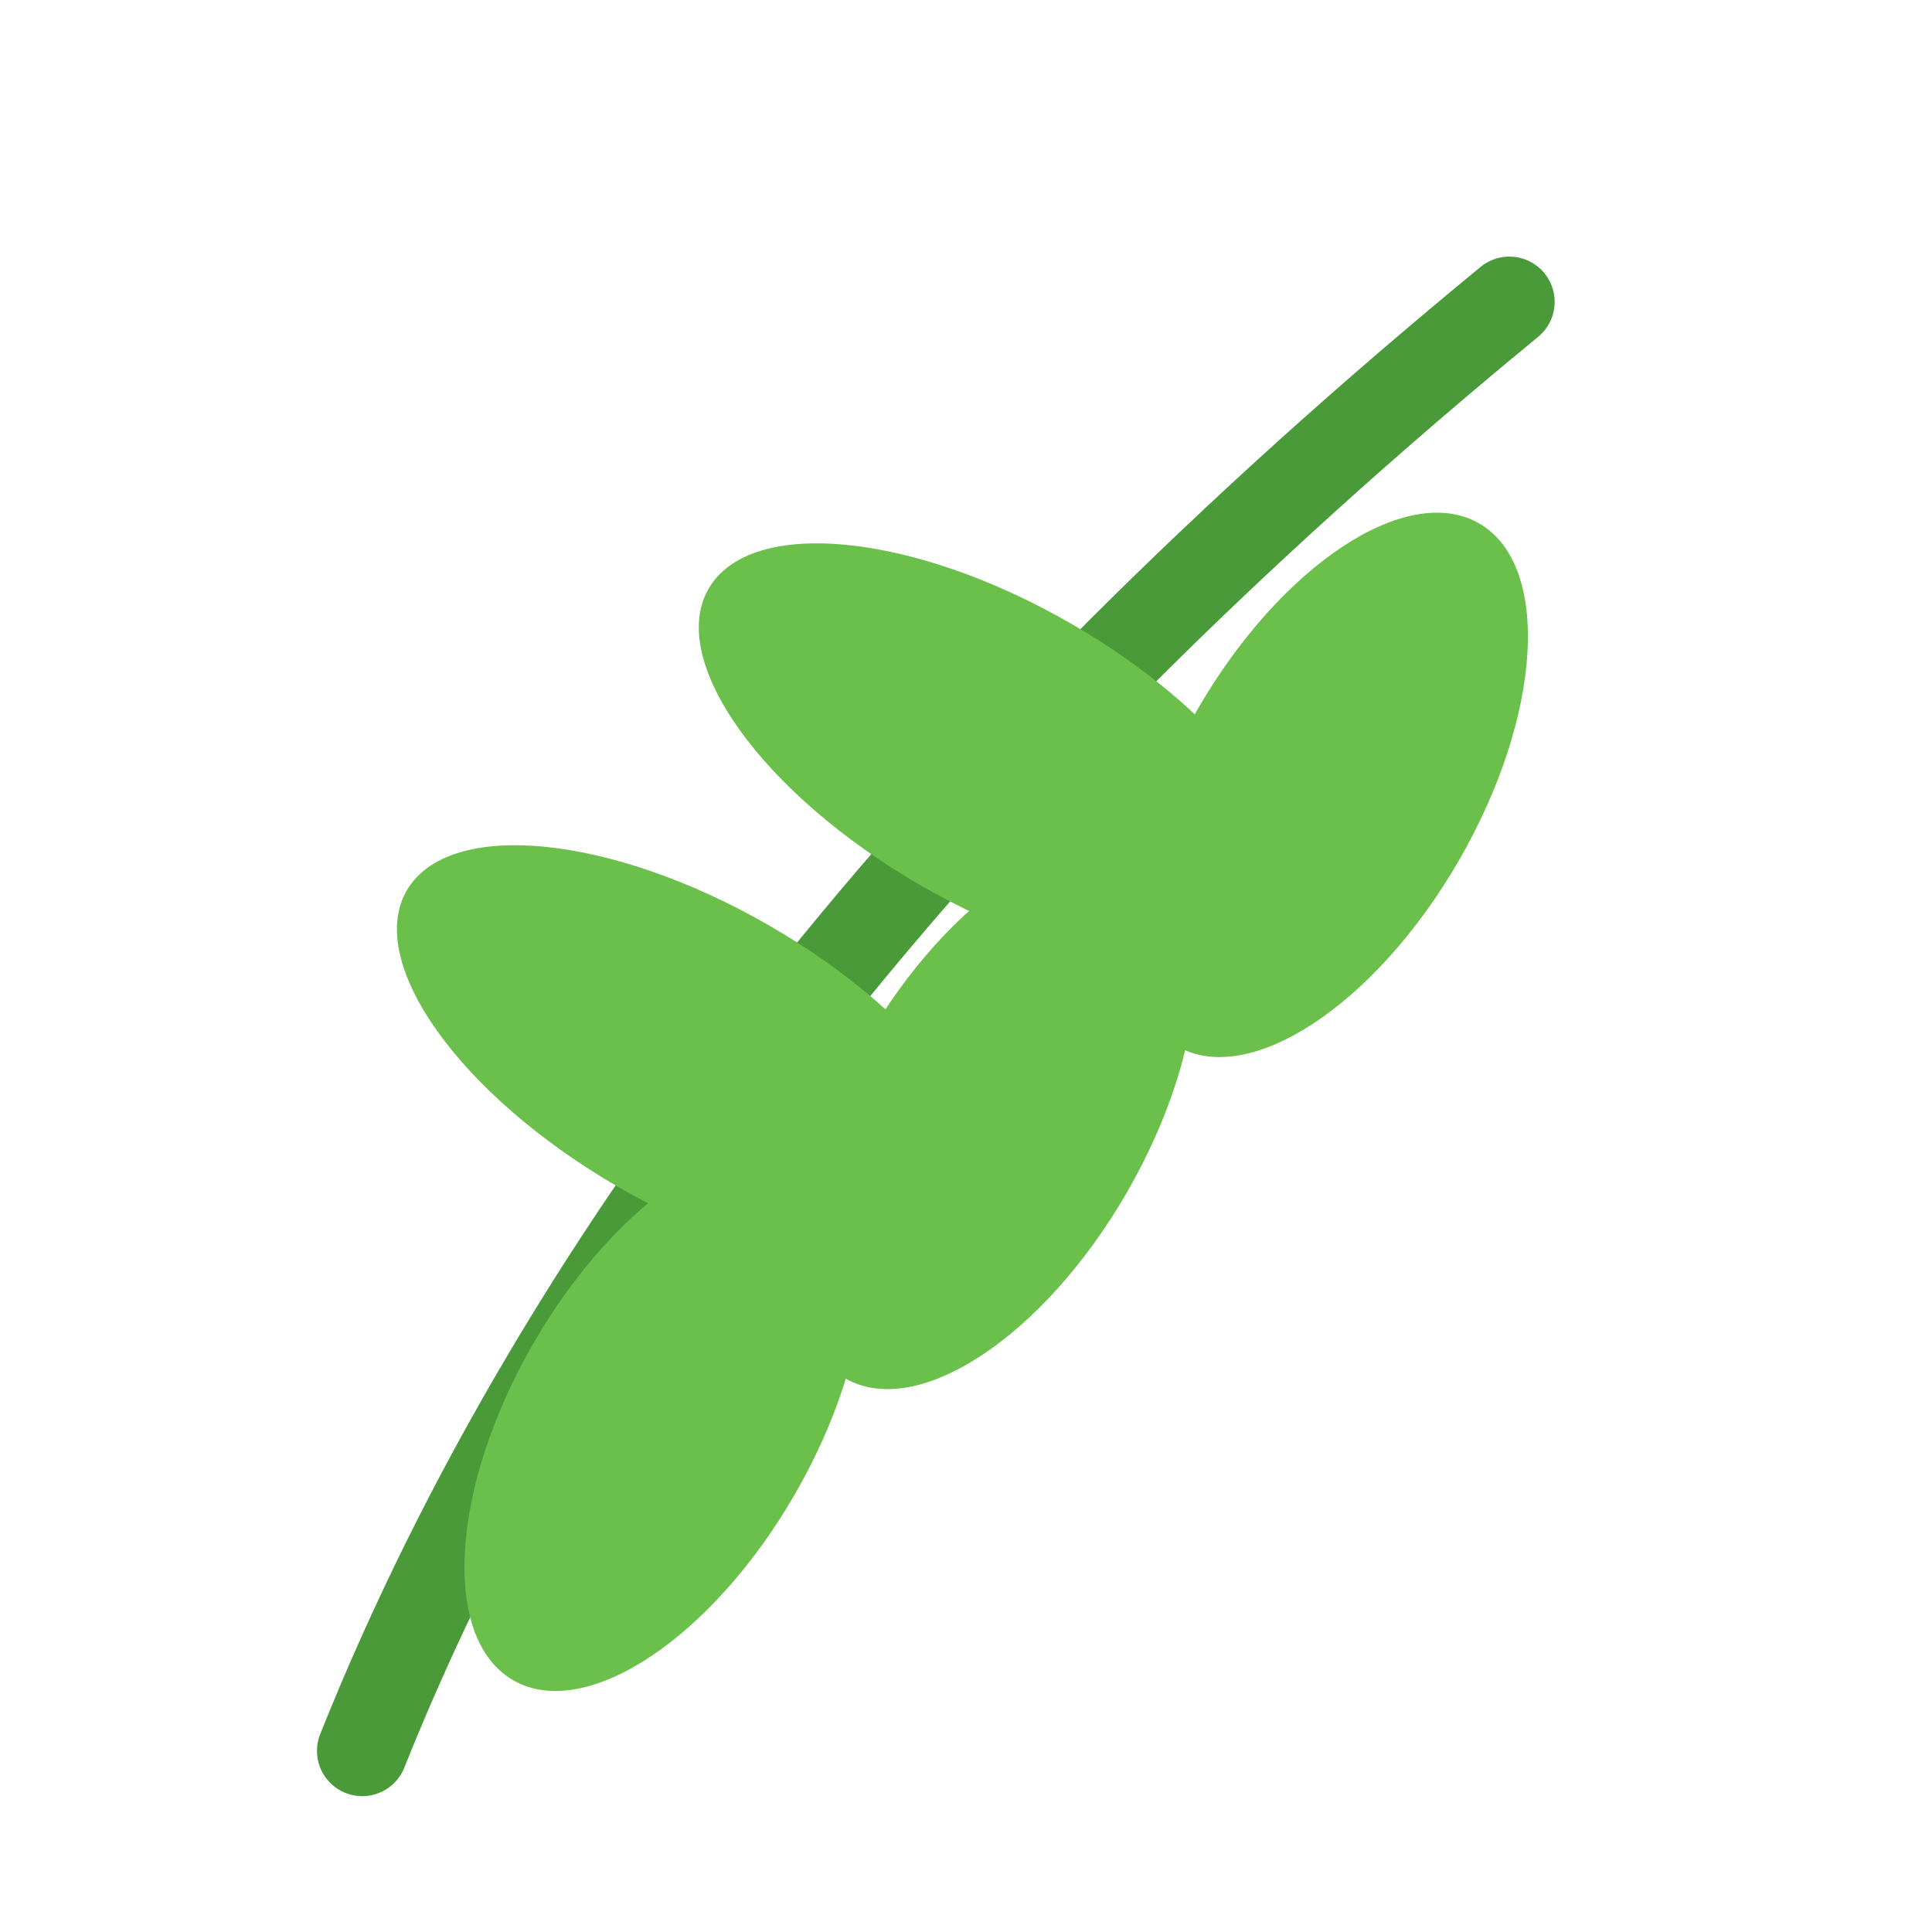
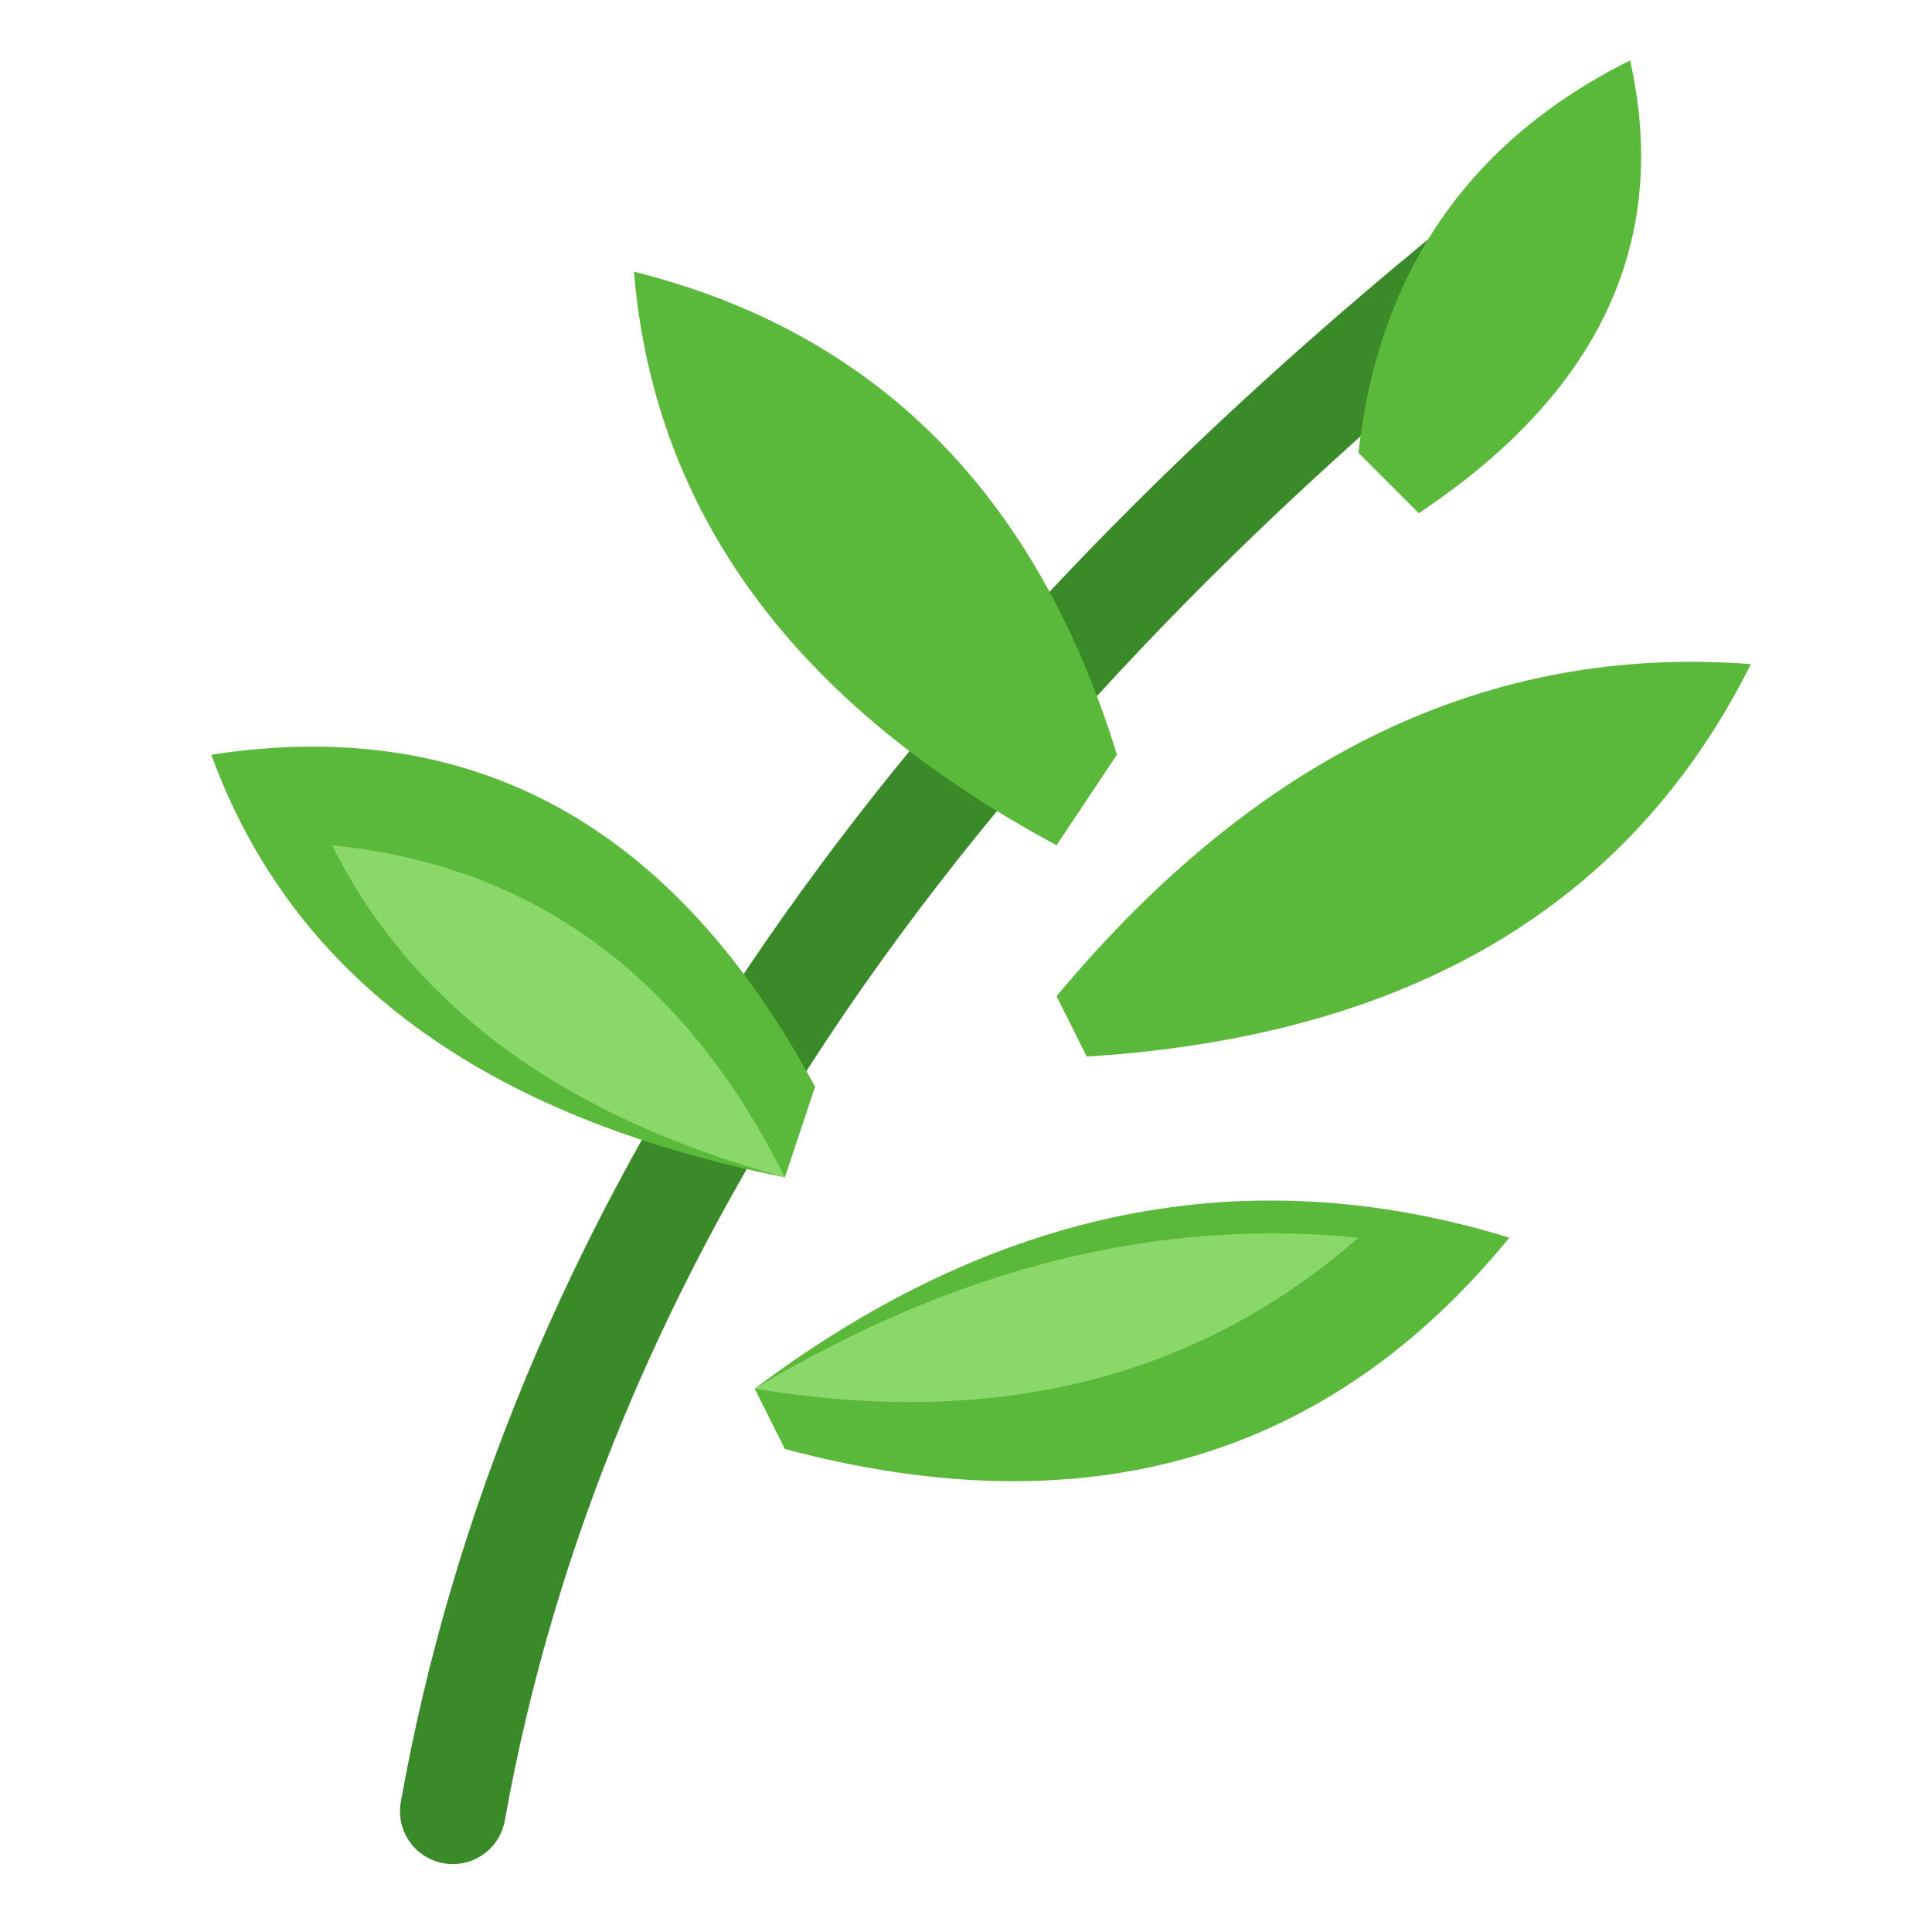
<svg xmlns="http://www.w3.org/2000/svg" viewBox="0 0 128 128">
-   <path d="M24 116q20-50 76-96" stroke="#4a9a3a" stroke-width="6" stroke-linecap="round" fill="none" />
-   <g fill="#6ac04a">
-     <ellipse cx="46" cy="70" rx="10" ry="22" transform="rotate(-60 46 70)" />
-     <ellipse cx="66" cy="50" rx="10" ry="22" transform="rotate(-60 66 50)" />
-     <ellipse cx="44" cy="94" rx="10" ry="20" transform="rotate(30 44 94)" />
-     <ellipse cx="66" cy="74" rx="10" ry="20" transform="rotate(30 66 74)" />
-     <ellipse cx="88" cy="52" rx="10" ry="20" transform="rotate(30 88 52)" />
+   <path d="M30 120q10-56 70-104" stroke="#3a8a2a" stroke-width="7" stroke-linecap="round" fill="none" />
+   <g fill="#5ab83a">
+     <path d="M52 78q-30-6-38-28q26-4 40 22z" />
+     <path d="M70 56q-26-14-28-38q24 6 32 32z" />
+     <path d="M50 92q24-18 50-10q-18 22-48 14z" />
+     <path d="M70 66q20-24 46-22q-12 24-44 26z" />
+     <path d="M90 30q2-18 18-26q4 18-14 30z" />
+   </g>
+   <g fill="#8ad86a">
+     <path d="M52 78q-22-6-30-22q20 2 30 22z" />
+     <path d="M50 92q20-12 40-10q-16 14-40 10z" />
  </g>
</svg>
